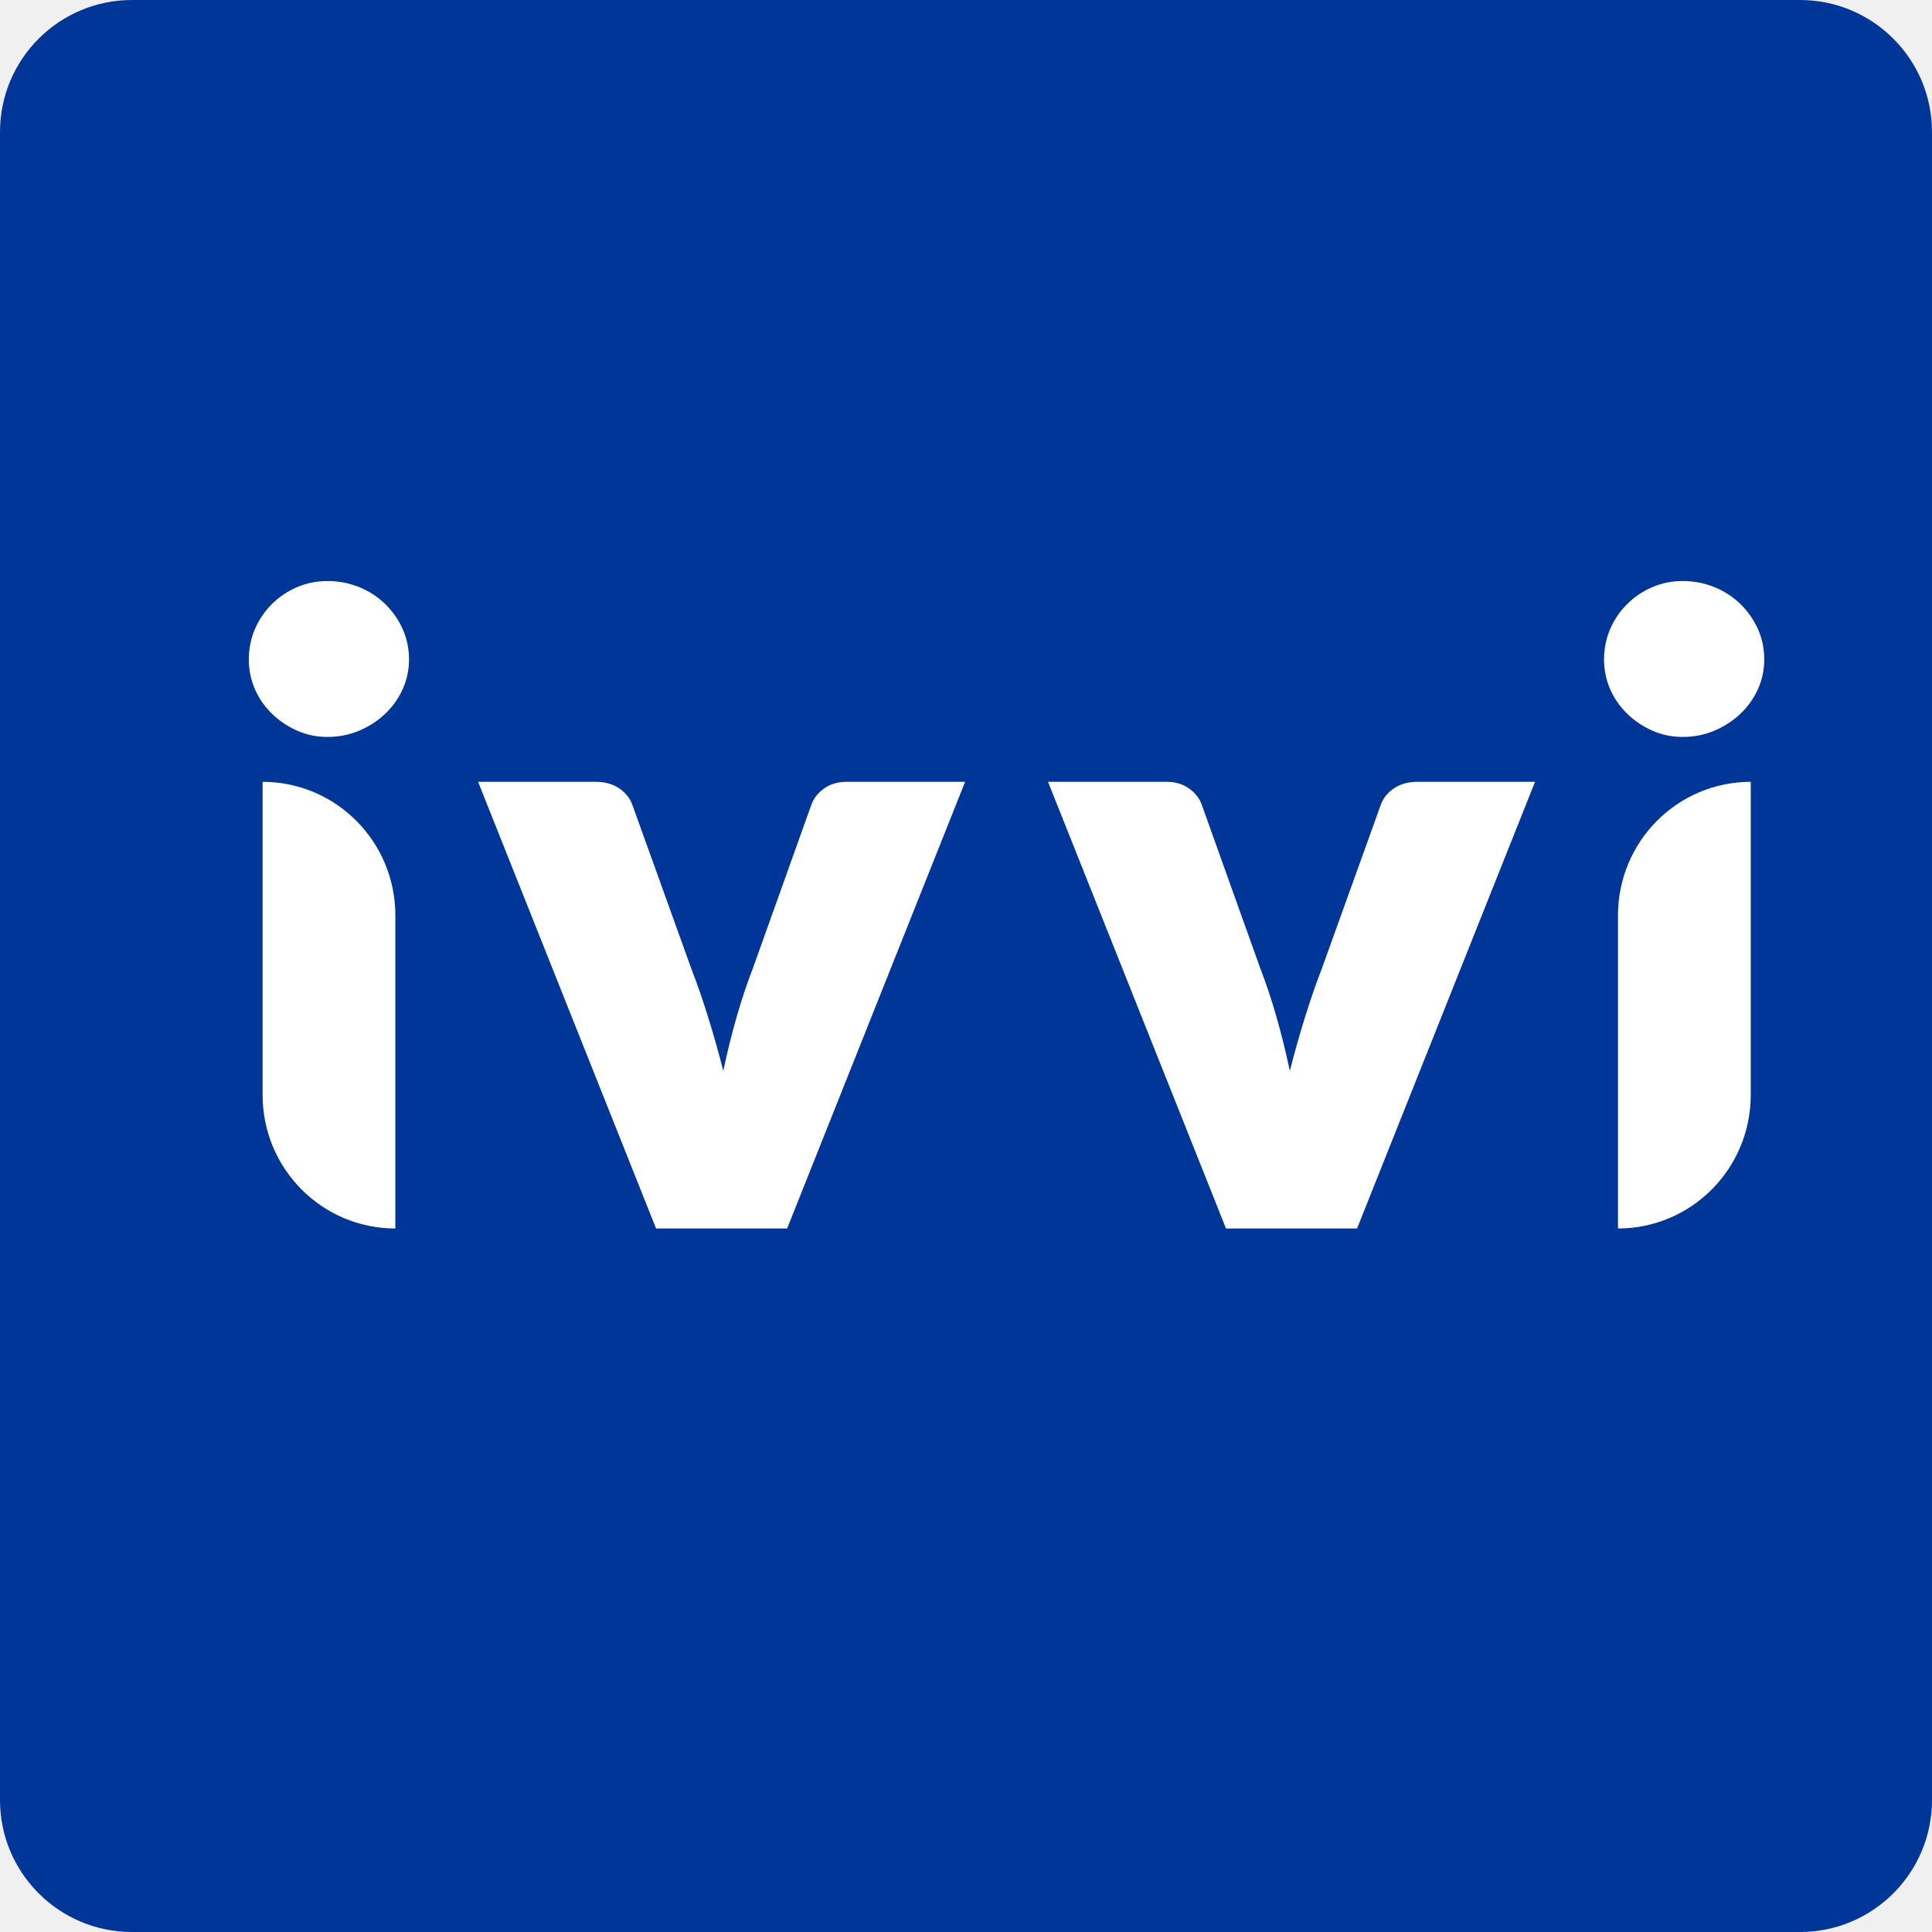
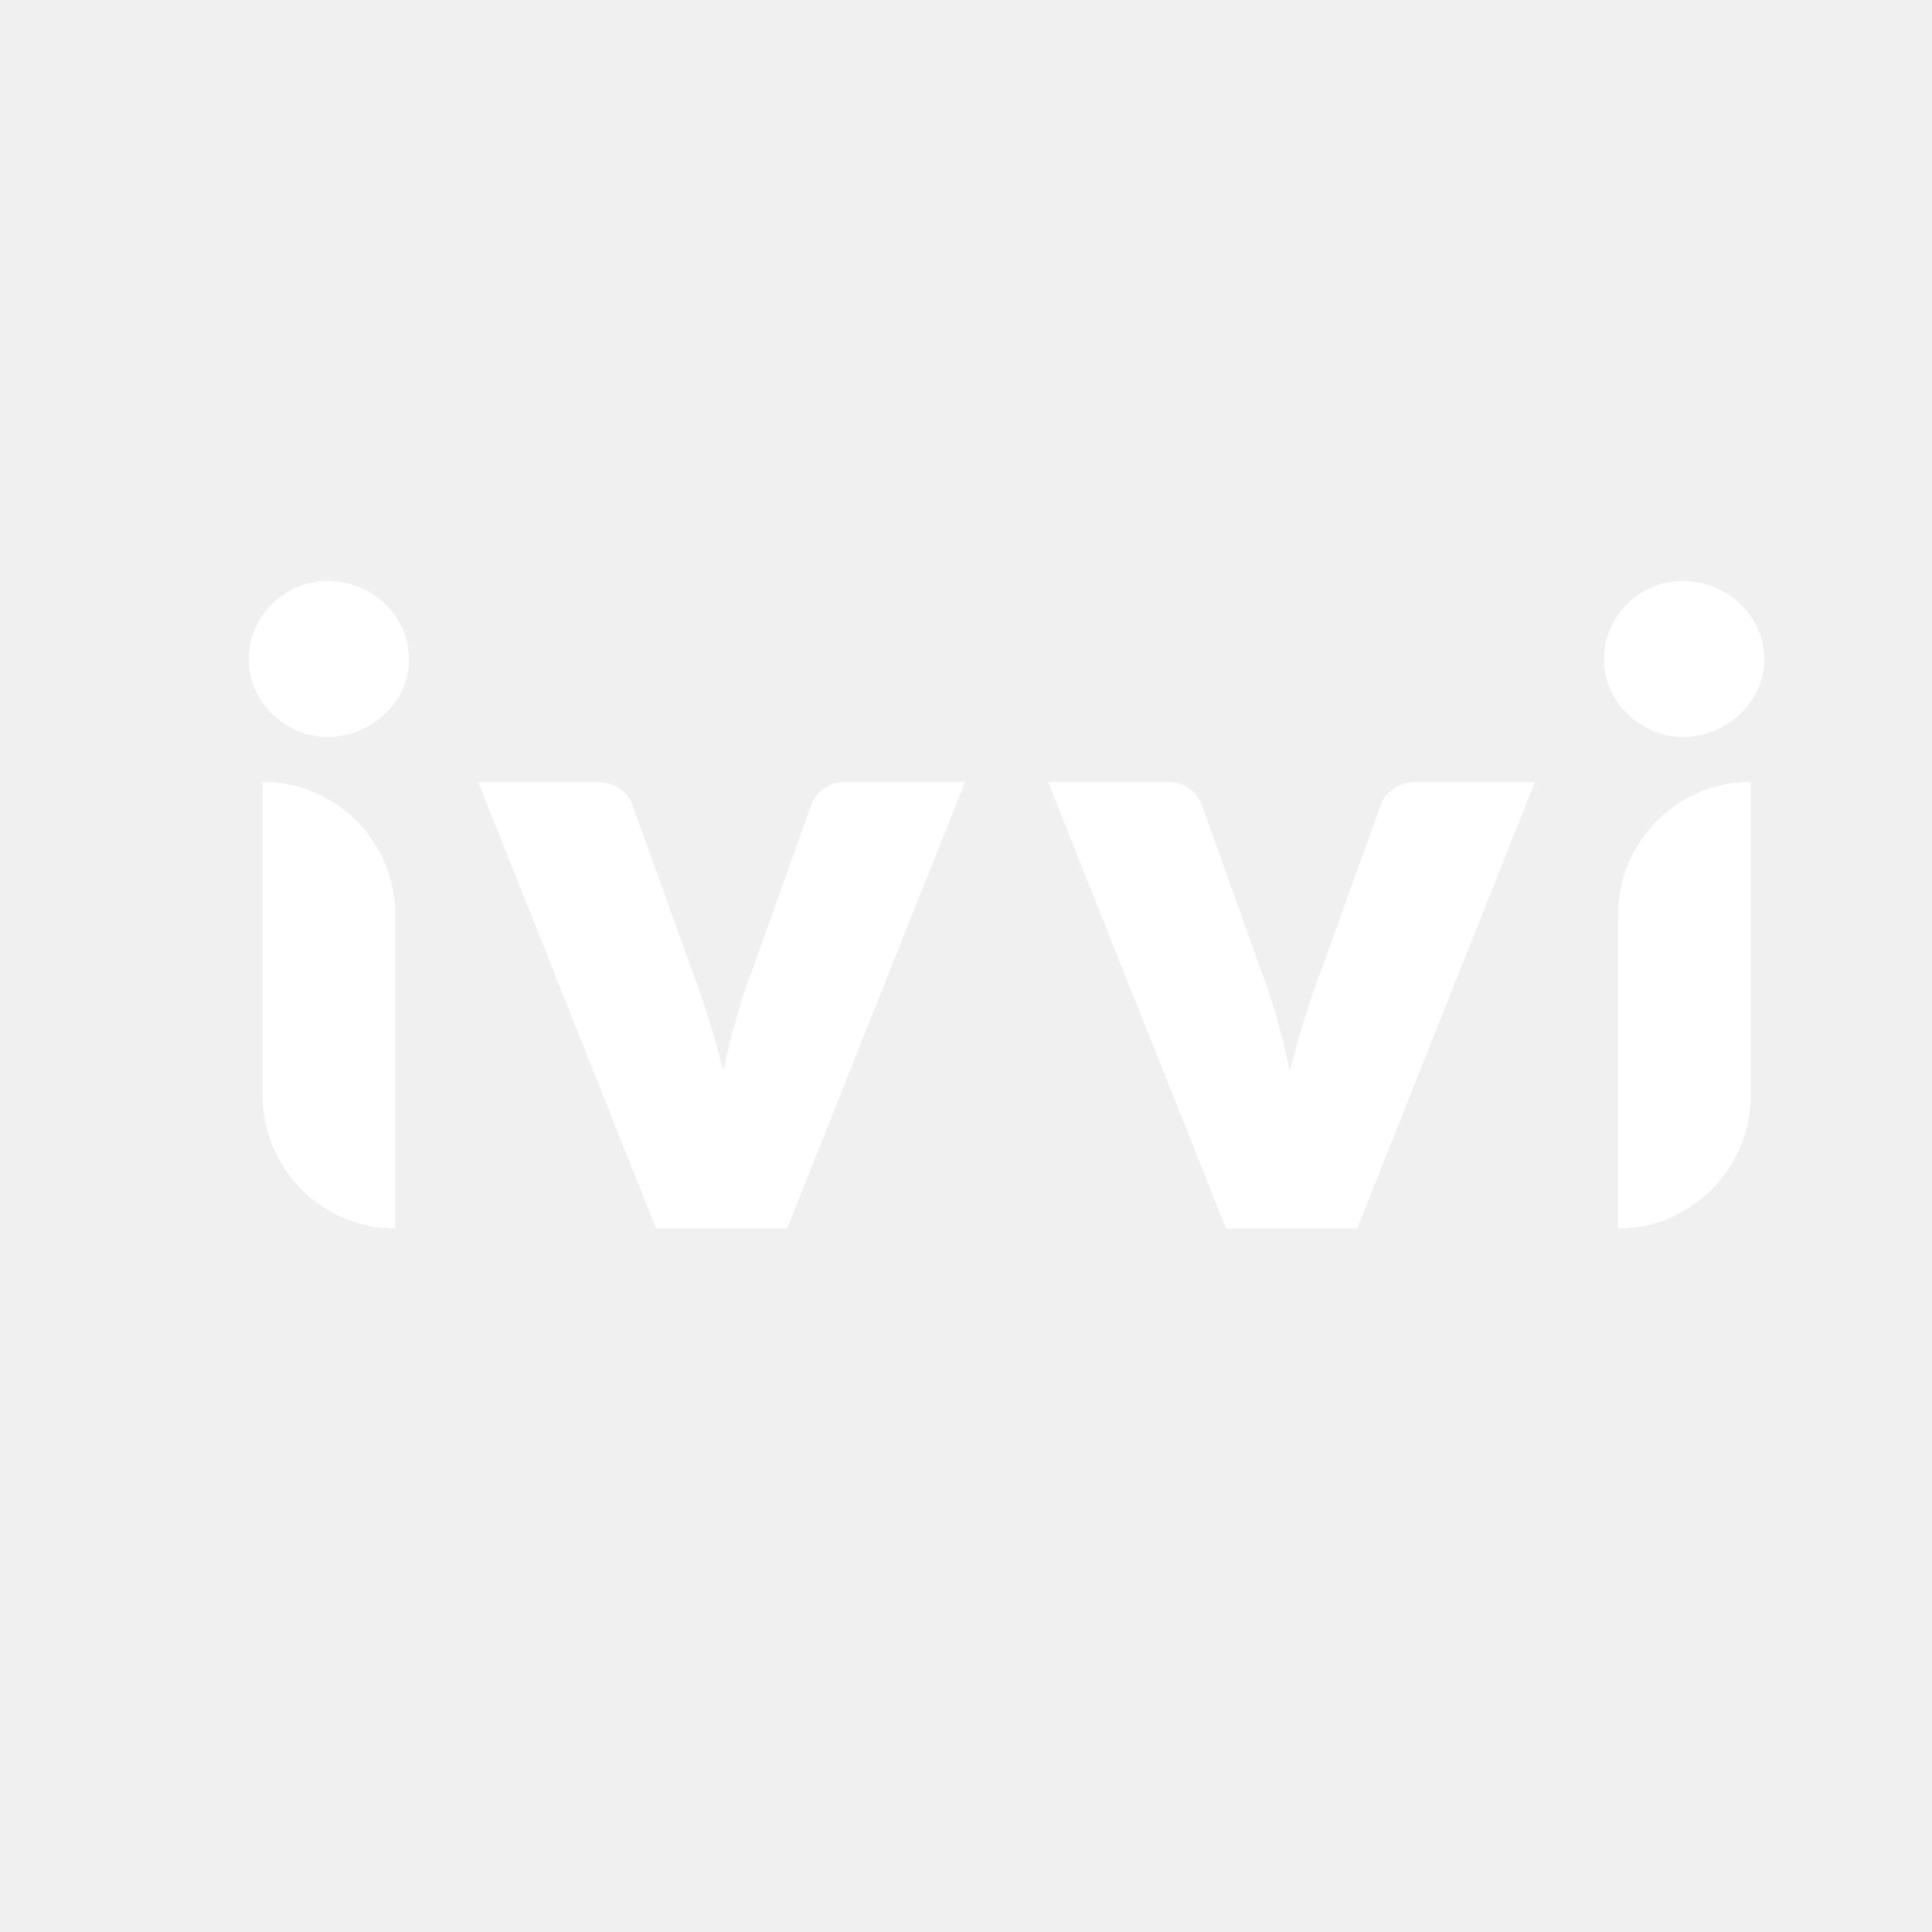
<svg xmlns="http://www.w3.org/2000/svg" width="600" height="600" viewBox="0 0 600 600" fill="none">
-   <rect width="600" height="600" rx="41" fill="#013699" />
+   <rect width="600" height="600" rx="41" fill="none" />
  <path d="M127.021 204.791C127.021 208.097 126.352 211.193 125.029 214.093C123.706 216.993 121.882 219.528 119.57 221.713C117.258 223.899 114.584 225.636 111.52 226.924C108.457 228.213 105.198 228.857 101.744 228.857C98.29 228.857 95.227 228.213 92.302 226.924C89.377 225.636 86.787 223.899 84.517 221.713C82.261 219.528 80.478 216.993 79.197 214.093C77.916 211.193 77.275 208.097 77.275 204.791C77.275 201.486 77.916 198.236 79.197 195.294C80.478 192.352 82.261 189.761 84.517 187.533C86.773 185.306 89.377 183.569 92.302 182.322C95.227 181.076 98.374 180.445 101.744 180.445C105.114 180.445 108.457 181.076 111.52 182.322C114.584 183.569 117.258 185.306 119.57 187.533C121.868 189.761 123.692 192.352 125.029 195.294C126.352 198.236 127.021 201.401 127.021 204.791Z" fill="white" />
  <path d="M122.775 284.269V381.513C100.005 381.513 81.553 362.952 81.553 340.049V242.805C104.322 242.805 122.775 261.365 122.775 284.269Z" fill="white" />
  <path d="M547.9 204.791C547.9 208.097 547.231 211.193 545.908 214.093C544.585 216.993 542.761 219.528 540.449 221.713C538.137 223.899 535.463 225.636 532.399 226.924C529.336 228.213 526.077 228.857 522.623 228.857C519.169 228.857 516.105 228.213 513.181 226.924C510.256 225.636 507.666 223.899 505.396 221.713C503.14 219.528 501.357 216.993 500.076 214.093C498.795 211.193 498.154 208.097 498.154 204.791C498.154 201.486 498.795 198.236 500.076 195.294C501.357 192.352 503.14 189.761 505.396 187.533C507.652 185.306 510.256 183.569 513.181 182.322C516.105 181.076 519.253 180.445 522.623 180.445C525.993 180.445 529.336 181.076 532.399 182.322C535.463 183.569 538.137 185.306 540.449 187.533C542.747 189.761 544.571 192.352 545.908 195.294C547.245 198.236 547.9 201.401 547.9 204.791Z" fill="white" />
  <path d="M543.707 242.805V340.049C543.707 362.952 525.254 381.513 502.484 381.513V284.269C502.484 261.365 520.937 242.805 543.707 242.805Z" fill="white" />
  <path d="M251.938 250.033C252.648 247.988 253.971 246.265 255.921 244.878C257.871 243.491 260.182 242.805 262.842 242.805H299.719L244.445 381.527H203.752L148.479 242.805H184.98C187.904 242.805 190.369 243.491 192.361 244.878C194.352 246.265 195.703 247.974 196.413 250.033L214.657 300.728C216.426 305.281 218.152 310.254 219.837 315.647C221.523 321.04 223.124 326.685 224.628 332.569C225.868 326.685 227.26 321.04 228.82 315.647C230.366 310.254 232.037 305.281 233.806 300.728L251.938 250.033Z" fill="white" />
  <path d="M391.39 300.728C393.159 305.281 394.83 310.254 396.376 315.647C397.922 321.04 399.328 326.685 400.568 332.569C402.072 326.685 403.673 321.04 405.359 315.647C407.044 310.254 408.77 305.281 410.539 300.728L428.783 250.033C429.493 247.988 430.844 246.265 432.835 244.878C434.827 243.491 437.292 242.805 440.216 242.805H476.717L421.444 381.527H380.751L325.477 242.805H362.354C365.014 242.805 367.325 243.491 369.275 244.878C371.225 246.265 372.562 247.974 373.258 250.033L391.39 300.728Z" fill="white" />
</svg>
